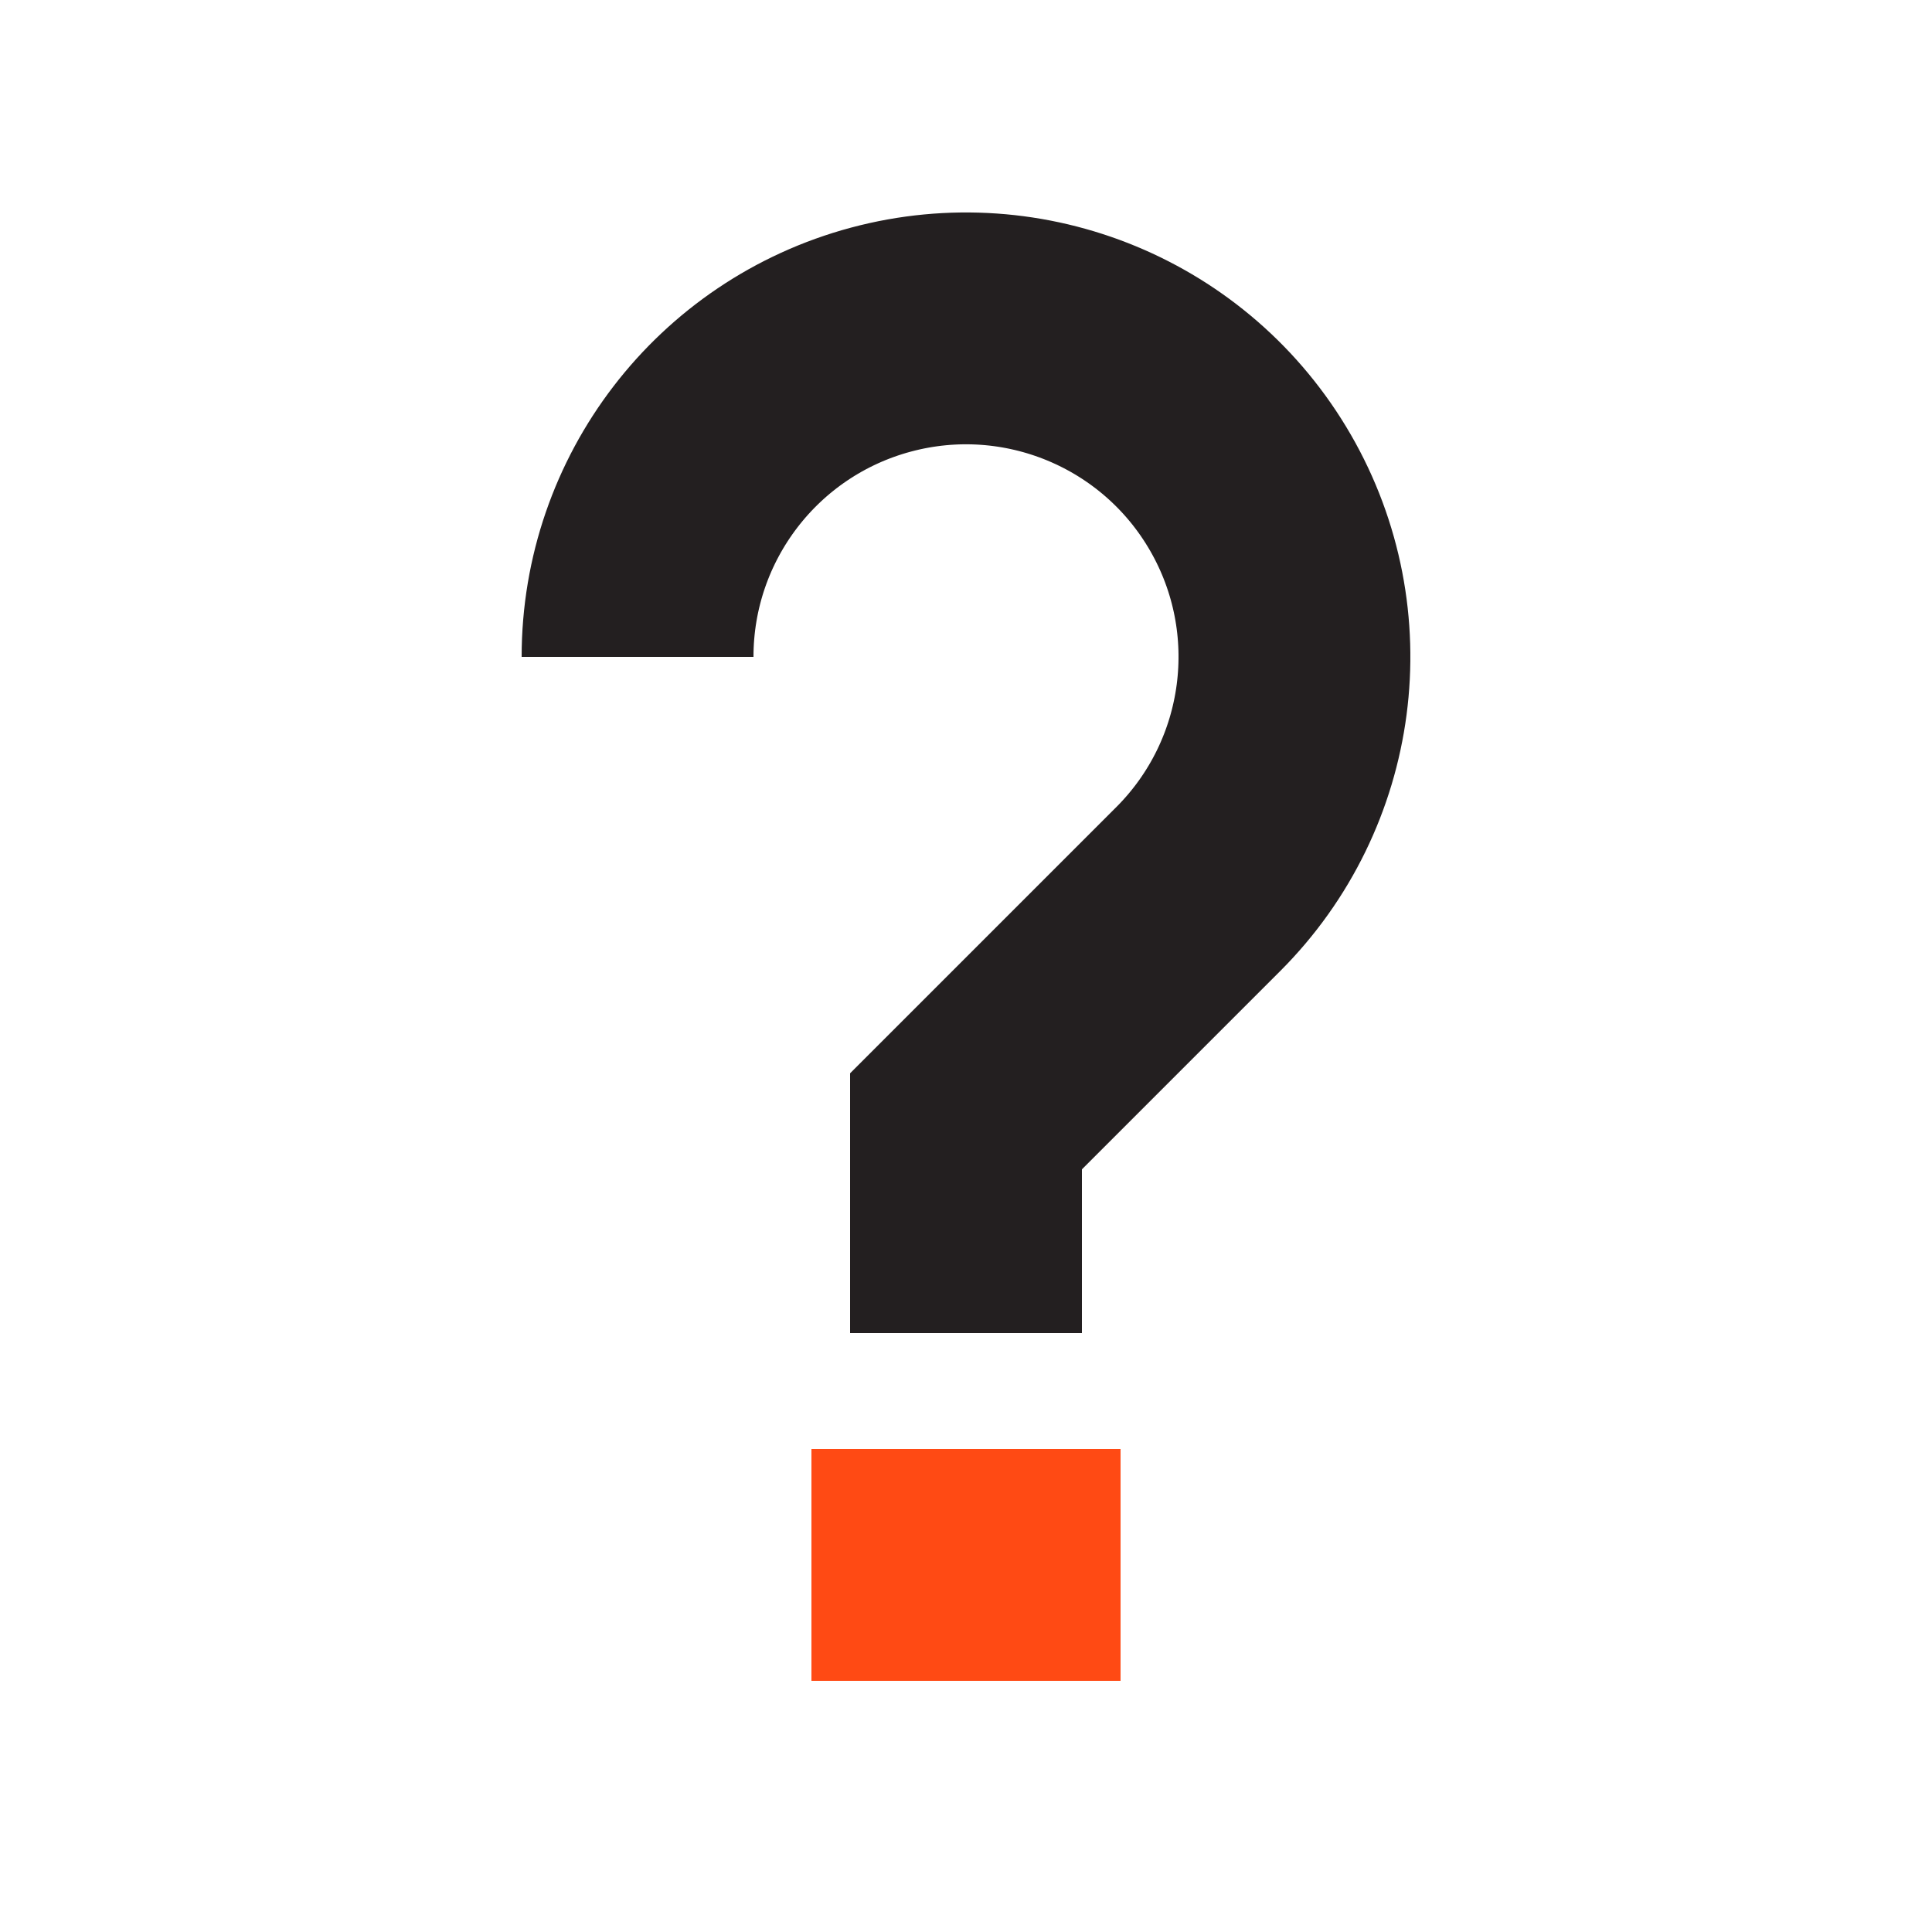
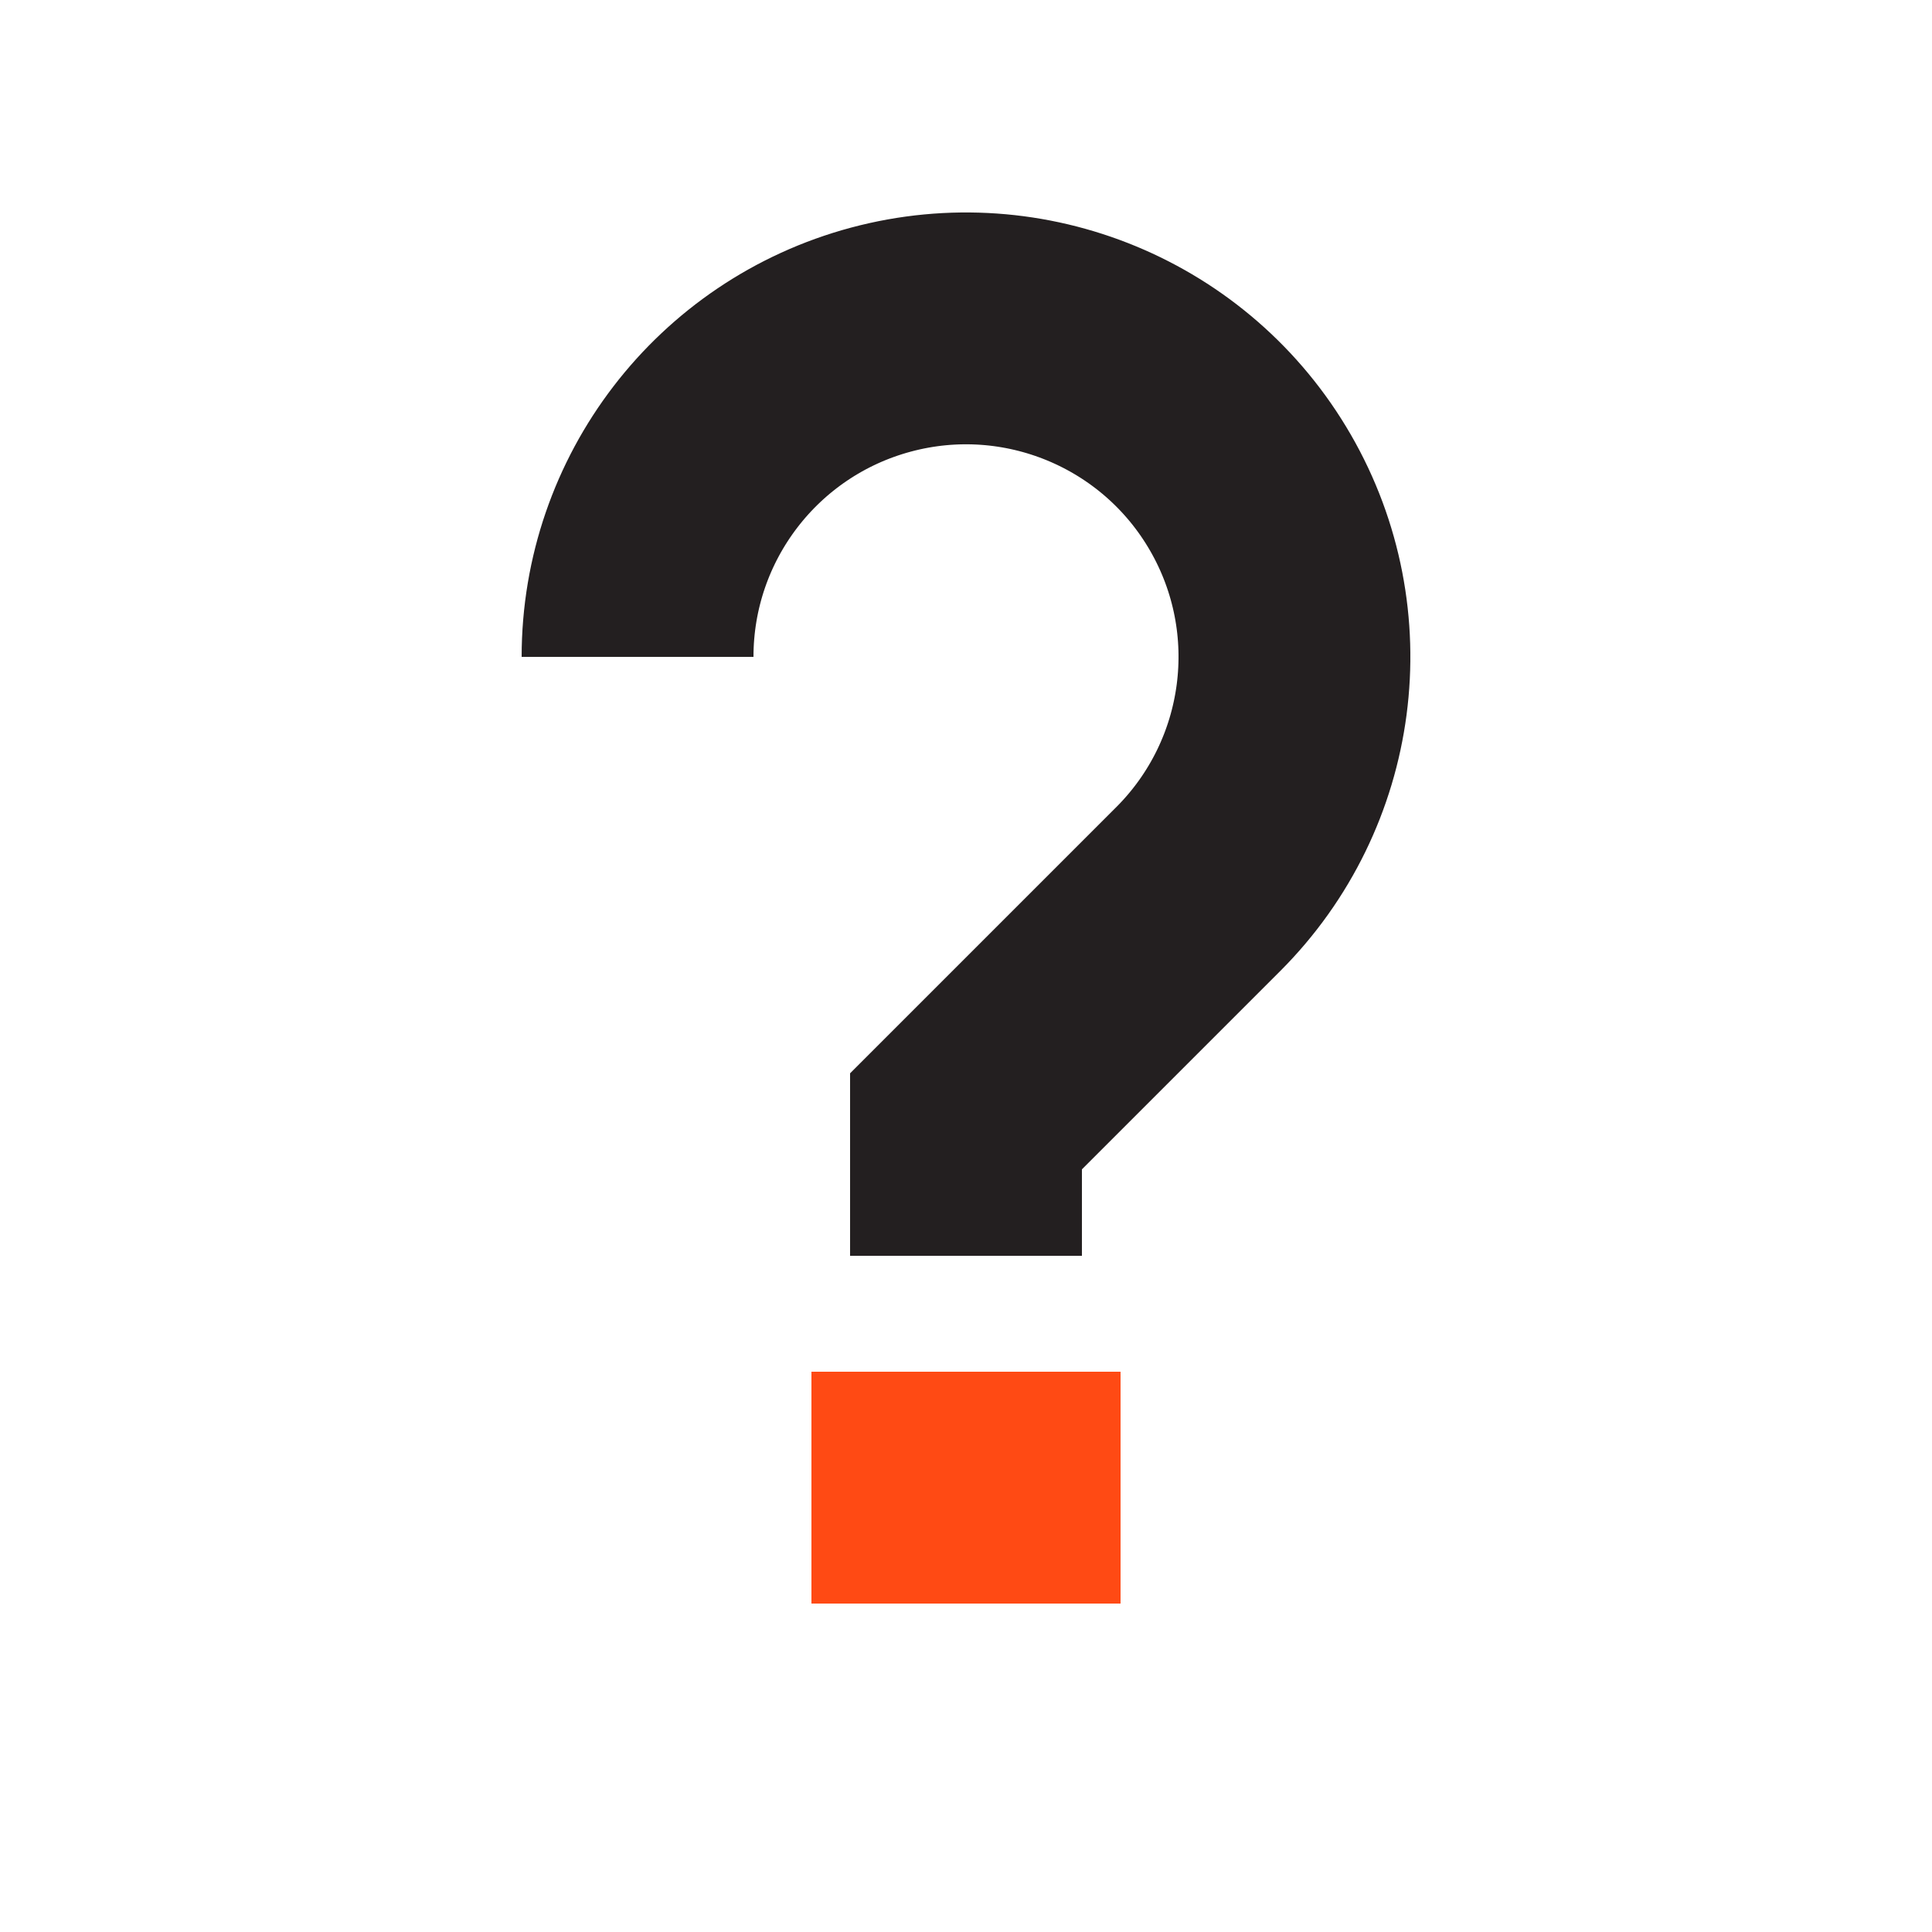
<svg xmlns="http://www.w3.org/2000/svg" width="200" height="200" viewBox="0 0 200.00 200.00" role="img">
-   <path d="M66 68A34 34 0 1 1 124.04 92.04L100 116.08V138" fill="none" stroke="#231F20" stroke-width="24" stroke-linecap="butt" stroke-linejoin="miter" stroke-miterlimit="4" />
-   <path d="M84 162H116" stroke="#FF4A14" stroke-width="24" stroke-linecap="butt" stroke-linejoin="miter" stroke-miterlimit="4" />
+   <path d="M66 68A34 34 0 1 1 124.04 92.04L100 116.08V130" fill="none" stroke="#231F20" stroke-width="24" stroke-linecap="butt" stroke-linejoin="miter" stroke-miterlimit="4" />
+   <path d="M84 154H116" stroke="#FF4A14" stroke-width="24" stroke-linecap="butt" stroke-linejoin="miter" stroke-miterlimit="4" />
</svg>
